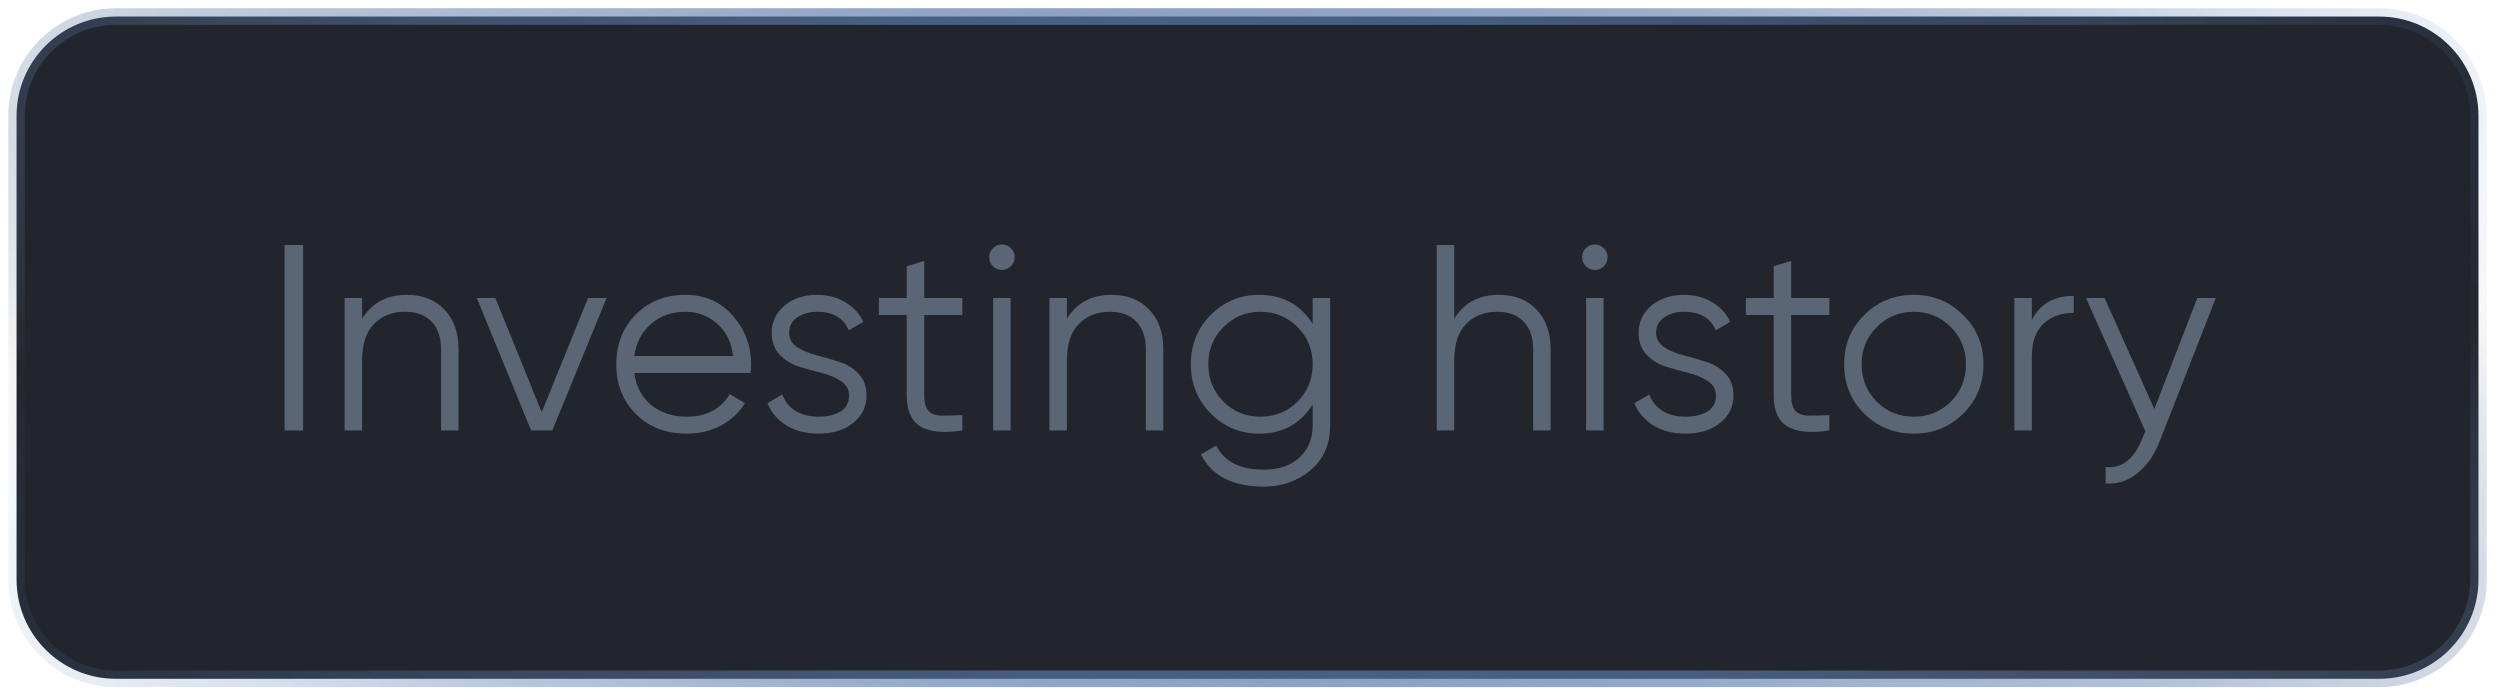
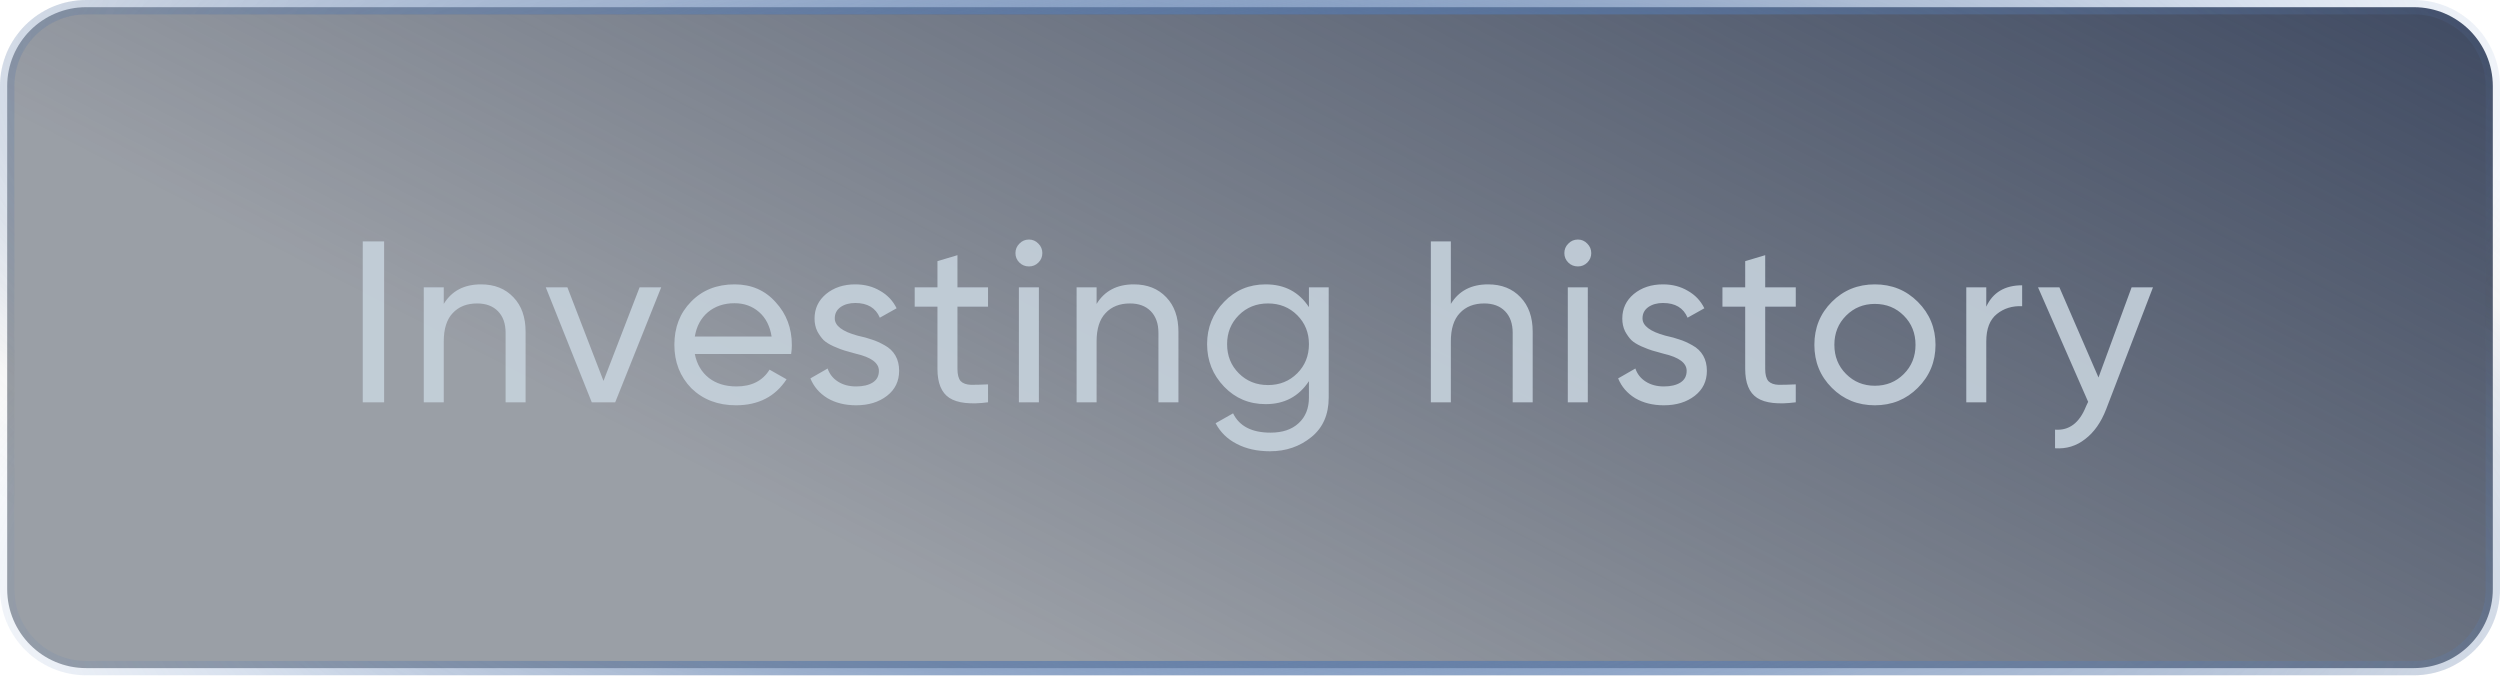
- <svg xmlns="http://www.w3.org/2000/svg" width="151" height="42" viewBox="0 0 151 42" fill="none">
-   <rect x="1" y="1" width="148.7" height="40" rx="6" fill="#22252C" />
-   <path d="M17.188 14.8H18.308V26H17.188V14.8ZM24.559 17.808C25.53 17.808 26.293 18.107 26.847 18.704C27.413 19.291 27.695 20.085 27.695 21.088V26H26.639V21.088C26.639 20.373 26.447 19.819 26.063 19.424C25.69 19.029 25.157 18.832 24.463 18.832C23.695 18.832 23.071 19.077 22.591 19.568C22.111 20.048 21.871 20.795 21.871 21.808V26H20.815V18H21.871V19.248C22.469 18.288 23.365 17.808 24.559 17.808ZM35.519 18H36.639L33.359 26H32.079L28.799 18H29.919L32.719 24.896L35.519 18ZM41.399 17.808C42.583 17.808 43.538 18.229 44.263 19.072C44.999 19.904 45.367 20.891 45.367 22.032C45.367 22.149 45.356 22.315 45.335 22.528H38.311C38.417 23.339 38.759 23.984 39.335 24.464C39.922 24.933 40.642 25.168 41.495 25.168C42.103 25.168 42.626 25.045 43.063 24.8C43.511 24.544 43.847 24.213 44.071 23.808L44.999 24.352C44.647 24.917 44.167 25.365 43.559 25.696C42.951 26.027 42.258 26.192 41.479 26.192C40.22 26.192 39.196 25.797 38.407 25.008C37.617 24.219 37.223 23.216 37.223 22C37.223 20.805 37.612 19.808 38.391 19.008C39.169 18.208 40.172 17.808 41.399 17.808ZM41.399 18.832C40.567 18.832 39.868 19.083 39.303 19.584C38.748 20.075 38.417 20.715 38.311 21.504H44.279C44.172 20.661 43.847 20.005 43.303 19.536C42.759 19.067 42.124 18.832 41.399 18.832ZM47.666 20.096C47.666 20.459 47.826 20.747 48.146 20.96C48.466 21.173 48.855 21.339 49.314 21.456C49.773 21.573 50.231 21.707 50.69 21.856C51.149 21.995 51.538 22.235 51.858 22.576C52.178 22.907 52.338 23.344 52.338 23.888C52.338 24.571 52.066 25.125 51.522 25.552C50.989 25.979 50.295 26.192 49.442 26.192C48.674 26.192 48.018 26.021 47.474 25.68C46.941 25.339 46.567 24.896 46.354 24.352L47.25 23.824C47.399 24.24 47.666 24.571 48.05 24.816C48.445 25.051 48.909 25.168 49.442 25.168C49.965 25.168 50.402 25.067 50.754 24.864C51.106 24.651 51.282 24.325 51.282 23.888C51.282 23.525 51.122 23.237 50.802 23.024C50.482 22.811 50.093 22.645 49.634 22.528C49.175 22.411 48.717 22.283 48.258 22.144C47.799 21.995 47.41 21.755 47.09 21.424C46.77 21.083 46.61 20.64 46.61 20.096C46.61 19.445 46.866 18.901 47.378 18.464C47.901 18.027 48.557 17.808 49.346 17.808C49.997 17.808 50.567 17.957 51.058 18.256C51.549 18.544 51.911 18.939 52.146 19.44L51.266 19.952C50.957 19.205 50.317 18.832 49.346 18.832C48.887 18.832 48.493 18.944 48.162 19.168C47.831 19.381 47.666 19.691 47.666 20.096ZM58.127 19.024H55.823V23.872C55.823 24.309 55.908 24.624 56.079 24.816C56.25 24.997 56.506 25.093 56.847 25.104C57.188 25.104 57.615 25.093 58.127 25.072V26C57.007 26.171 56.164 26.091 55.599 25.76C55.044 25.429 54.767 24.8 54.767 23.872V19.024H53.087V18H54.767V16.08L55.823 15.76V18H58.127V19.024ZM61.059 16.08C60.91 16.229 60.728 16.304 60.515 16.304C60.302 16.304 60.12 16.229 59.971 16.08C59.822 15.931 59.747 15.749 59.747 15.536C59.747 15.323 59.822 15.141 59.971 14.992C60.12 14.843 60.302 14.768 60.515 14.768C60.728 14.768 60.91 14.843 61.059 14.992C61.209 15.141 61.283 15.323 61.283 15.536C61.283 15.749 61.209 15.931 61.059 16.08ZM59.987 26V18H61.043V26H59.987ZM67.128 17.808C68.099 17.808 68.861 18.107 69.416 18.704C69.981 19.291 70.264 20.085 70.264 21.088V26H69.208V21.088C69.208 20.373 69.016 19.819 68.632 19.424C68.259 19.029 67.725 18.832 67.032 18.832C66.264 18.832 65.64 19.077 65.16 19.568C64.68 20.048 64.44 20.795 64.44 21.808V26H63.384V18H64.44V19.248C65.037 18.288 65.933 17.808 67.128 17.808ZM79.286 18H80.342V25.68C80.342 26.832 79.947 27.739 79.158 28.4C78.369 29.061 77.425 29.392 76.326 29.392C74.449 29.392 73.185 28.741 72.534 27.44L73.462 26.912C73.942 27.883 74.897 28.368 76.326 28.368C77.243 28.368 77.963 28.123 78.486 27.632C79.019 27.152 79.286 26.501 79.286 25.68V24.432C78.55 25.605 77.473 26.192 76.054 26.192C74.913 26.192 73.937 25.787 73.126 24.976C72.326 24.165 71.926 23.173 71.926 22C71.926 20.827 72.326 19.835 73.126 19.024C73.937 18.213 74.913 17.808 76.054 17.808C77.473 17.808 78.55 18.395 79.286 19.568V18ZM73.894 24.256C74.502 24.864 75.249 25.168 76.134 25.168C77.019 25.168 77.766 24.864 78.374 24.256C78.982 23.637 79.286 22.885 79.286 22C79.286 21.115 78.982 20.368 78.374 19.76C77.766 19.141 77.019 18.832 76.134 18.832C75.249 18.832 74.502 19.141 73.894 19.76C73.286 20.368 72.982 21.115 72.982 22C72.982 22.885 73.286 23.637 73.894 24.256ZM90.522 17.808C91.493 17.808 92.255 18.107 92.81 18.704C93.375 19.291 93.658 20.085 93.658 21.088V26H92.602V21.088C92.602 20.373 92.41 19.819 92.026 19.424C91.653 19.029 91.119 18.832 90.426 18.832C89.658 18.832 89.034 19.077 88.554 19.568C88.074 20.048 87.834 20.795 87.834 21.808V26H86.778V14.8H87.834V19.248C88.431 18.288 89.327 17.808 90.522 17.808ZM96.872 16.08C96.722 16.229 96.541 16.304 96.328 16.304C96.114 16.304 95.933 16.229 95.784 16.08C95.634 15.931 95.56 15.749 95.56 15.536C95.56 15.323 95.634 15.141 95.784 14.992C95.933 14.843 96.114 14.768 96.328 14.768C96.541 14.768 96.722 14.843 96.872 14.992C97.021 15.141 97.096 15.323 97.096 15.536C97.096 15.749 97.021 15.931 96.872 16.08ZM95.8 26V18H96.856V26H95.8ZM100.029 20.096C100.029 20.459 100.189 20.747 100.509 20.96C100.829 21.173 101.218 21.339 101.677 21.456C102.135 21.573 102.594 21.707 103.053 21.856C103.511 21.995 103.901 22.235 104.221 22.576C104.541 22.907 104.701 23.344 104.701 23.888C104.701 24.571 104.429 25.125 103.885 25.552C103.351 25.979 102.658 26.192 101.805 26.192C101.037 26.192 100.381 26.021 99.837 25.68C99.303 25.339 98.93 24.896 98.717 24.352L99.613 23.824C99.762 24.24 100.029 24.571 100.413 24.816C100.807 25.051 101.271 25.168 101.805 25.168C102.327 25.168 102.765 25.067 103.117 24.864C103.469 24.651 103.645 24.325 103.645 23.888C103.645 23.525 103.485 23.237 103.165 23.024C102.845 22.811 102.455 22.645 101.997 22.528C101.538 22.411 101.079 22.283 100.621 22.144C100.162 21.995 99.773 21.755 99.453 21.424C99.133 21.083 98.973 20.64 98.973 20.096C98.973 19.445 99.229 18.901 99.741 18.464C100.263 18.027 100.919 17.808 101.709 17.808C102.359 17.808 102.93 17.957 103.421 18.256C103.911 18.544 104.274 18.939 104.509 19.44L103.629 19.952C103.319 19.205 102.679 18.832 101.709 18.832C101.25 18.832 100.855 18.944 100.525 19.168C100.194 19.381 100.029 19.691 100.029 20.096ZM110.49 19.024H108.186V23.872C108.186 24.309 108.271 24.624 108.442 24.816C108.612 24.997 108.868 25.093 109.21 25.104C109.551 25.104 109.978 25.093 110.49 25.072V26C109.37 26.171 108.527 26.091 107.962 25.76C107.407 25.429 107.13 24.8 107.13 23.872V19.024H105.45V18H107.13V16.08L108.186 15.76V18H110.49V19.024ZM118.569 24.992C117.759 25.792 116.767 26.192 115.593 26.192C114.42 26.192 113.423 25.792 112.601 24.992C111.791 24.181 111.385 23.184 111.385 22C111.385 20.816 111.791 19.824 112.601 19.024C113.423 18.213 114.42 17.808 115.593 17.808C116.767 17.808 117.759 18.213 118.569 19.024C119.391 19.824 119.801 20.816 119.801 22C119.801 23.184 119.391 24.181 118.569 24.992ZM113.353 24.256C113.961 24.864 114.708 25.168 115.593 25.168C116.479 25.168 117.225 24.864 117.833 24.256C118.441 23.637 118.745 22.885 118.745 22C118.745 21.115 118.441 20.368 117.833 19.76C117.225 19.141 116.479 18.832 115.593 18.832C114.708 18.832 113.961 19.141 113.353 19.76C112.745 20.368 112.441 21.115 112.441 22C112.441 22.885 112.745 23.637 113.353 24.256ZM122.724 19.328C123.215 18.357 124.058 17.872 125.252 17.872V18.896C124.527 18.896 123.924 19.109 123.444 19.536C122.964 19.963 122.724 20.635 122.724 21.552V26H121.668V18H122.724V19.328ZM132.716 18H133.836L130.412 26.736C130.103 27.525 129.66 28.144 129.084 28.592C128.519 29.051 127.884 29.253 127.18 29.2V28.208C128.14 28.315 128.871 27.76 129.372 26.544L129.58 26.048L125.996 18H127.116L130.124 24.704L132.716 18Z" fill="#5A6575" />
-   <rect x="1" y="1" width="148.7" height="40" rx="6" stroke="url(#paint0_radial_556_102000)" stroke-opacity="0.5" />
-   <rect x="1" y="1" width="148.7" height="40" rx="6" stroke="url(#paint1_radial_556_102000)" />
-   <rect x="1" y="1" width="148.7" height="40" rx="6" stroke="url(#paint2_radial_556_102000)" />
+ <svg xmlns="http://www.w3.org/2000/svg" width="174" height="47" viewBox="0 0 174 47" fill="none">
+   <rect x="0.5" y="0.5" width="173" height="46" rx="5.5" fill="url(#paint0_linear_1062_9068)" />
+   <path opacity="0.9" d="M25.247 28V16.8H26.735V28H25.247ZM33.477 19.792C34.416 19.792 35.168 20.091 35.733 20.688C36.299 21.275 36.581 22.075 36.581 23.088V28H35.19V23.168C35.19 22.528 35.014 22.027 34.661 21.664C34.309 21.301 33.824 21.12 33.206 21.12C32.491 21.12 31.925 21.344 31.509 21.792C31.093 22.229 30.886 22.885 30.886 23.76V28H29.494V20H30.886V21.152C31.44 20.245 32.304 19.792 33.477 19.792ZM42.003 26.512L44.515 20H46.019L42.819 28H41.187L37.987 20H39.491L42.003 26.512ZM55.064 24.64H48.36C48.499 25.344 48.824 25.899 49.336 26.304C49.848 26.699 50.488 26.896 51.256 26.896C52.312 26.896 53.08 26.507 53.56 25.728L54.744 26.4C53.955 27.605 52.782 28.208 51.224 28.208C49.965 28.208 48.931 27.813 48.12 27.024C47.331 26.213 46.936 25.205 46.936 24C46.936 22.784 47.325 21.781 48.104 20.992C48.883 20.192 49.891 19.792 51.128 19.792C52.301 19.792 53.256 20.208 53.992 21.04C54.739 21.851 55.112 22.843 55.112 24.016C55.112 24.219 55.096 24.427 55.064 24.64ZM51.128 21.104C50.392 21.104 49.773 21.312 49.272 21.728C48.782 22.144 48.477 22.709 48.36 23.424H53.704C53.587 22.688 53.294 22.117 52.824 21.712C52.355 21.307 51.789 21.104 51.128 21.104ZM58.1 22.16C58.1 22.672 58.628 23.072 59.684 23.36C60.078 23.445 60.409 23.536 60.676 23.632C60.953 23.717 61.252 23.851 61.572 24.032C61.903 24.213 62.153 24.453 62.324 24.752C62.495 25.051 62.58 25.403 62.58 25.808C62.58 26.533 62.297 27.115 61.732 27.552C61.166 27.989 60.452 28.208 59.588 28.208C58.82 28.208 58.153 28.043 57.588 27.712C57.033 27.371 56.639 26.912 56.404 26.336L57.604 25.648C57.732 26.032 57.972 26.336 58.324 26.56C58.676 26.784 59.097 26.896 59.588 26.896C60.068 26.896 60.452 26.805 60.74 26.624C61.028 26.443 61.172 26.171 61.172 25.808C61.172 25.264 60.644 24.869 59.588 24.624C59.236 24.528 58.969 24.453 58.788 24.4C58.606 24.347 58.356 24.251 58.036 24.112C57.727 23.973 57.492 23.829 57.332 23.68C57.172 23.52 57.023 23.312 56.884 23.056C56.756 22.789 56.692 22.496 56.692 22.176C56.692 21.483 56.959 20.912 57.492 20.464C58.036 20.016 58.713 19.792 59.524 19.792C60.175 19.792 60.751 19.941 61.252 20.24C61.764 20.528 62.148 20.933 62.404 21.456L61.236 22.112C60.948 21.429 60.377 21.088 59.524 21.088C59.118 21.088 58.777 21.184 58.5 21.376C58.233 21.568 58.1 21.829 58.1 22.16ZM68.767 20V21.344H66.639V25.68C66.639 26.075 66.714 26.357 66.863 26.528C67.023 26.688 67.263 26.773 67.583 26.784C67.903 26.784 68.298 26.773 68.767 26.752V28C67.541 28.16 66.645 28.059 66.079 27.696C65.525 27.333 65.247 26.661 65.247 25.68V21.344H63.663V20H65.247V18.176L66.639 17.76V20H68.767ZM71.619 18.544C71.353 18.544 71.129 18.453 70.947 18.272C70.766 18.091 70.675 17.872 70.675 17.616C70.675 17.36 70.766 17.141 70.947 16.96C71.129 16.768 71.353 16.672 71.619 16.672C71.875 16.672 72.094 16.768 72.275 16.96C72.457 17.141 72.547 17.36 72.547 17.616C72.547 17.872 72.457 18.091 72.275 18.272C72.094 18.453 71.875 18.544 71.619 18.544ZM72.307 28H70.915V20H72.307V28ZM78.915 19.792C79.854 19.792 80.606 20.091 81.171 20.688C81.736 21.275 82.019 22.075 82.019 23.088V28H80.627V23.168C80.627 22.528 80.451 22.027 80.099 21.664C79.747 21.301 79.262 21.12 78.643 21.12C77.928 21.12 77.363 21.344 76.947 21.792C76.531 22.229 76.323 22.885 76.323 23.76V28H74.931V20H76.323V21.152C76.878 20.245 77.742 19.792 78.915 19.792ZM91.102 21.376V20H92.478V27.664C92.478 28.848 92.078 29.765 91.278 30.416C90.468 31.077 89.508 31.408 88.398 31.408C87.502 31.408 86.729 31.237 86.078 30.896C85.428 30.565 84.937 30.085 84.606 29.456L85.822 28.768C86.26 29.664 87.129 30.112 88.43 30.112C89.262 30.112 89.913 29.893 90.382 29.456C90.862 29.019 91.102 28.421 91.102 27.664V26.528C90.398 27.595 89.396 28.128 88.094 28.128C86.942 28.128 85.977 27.723 85.198 26.912C84.409 26.091 84.014 25.104 84.014 23.952C84.014 22.8 84.409 21.819 85.198 21.008C85.977 20.197 86.942 19.792 88.094 19.792C89.406 19.792 90.409 20.32 91.102 21.376ZM91.102 23.952C91.102 23.152 90.83 22.48 90.286 21.936C89.742 21.392 89.065 21.12 88.254 21.12C87.444 21.12 86.766 21.392 86.222 21.936C85.678 22.48 85.406 23.152 85.406 23.952C85.406 24.763 85.678 25.44 86.222 25.984C86.766 26.528 87.444 26.8 88.254 26.8C89.065 26.8 89.742 26.528 90.286 25.984C90.83 25.44 91.102 24.763 91.102 23.952ZM103.571 19.792C104.51 19.792 105.262 20.091 105.827 20.688C106.393 21.275 106.675 22.075 106.675 23.088V28H105.283V23.168C105.283 22.528 105.107 22.027 104.755 21.664C104.403 21.301 103.918 21.12 103.299 21.12C102.585 21.12 102.019 21.344 101.603 21.792C101.187 22.229 100.979 22.885 100.979 23.76V28H99.587V16.8H100.979V21.152C101.534 20.245 102.398 19.792 103.571 19.792ZM109.823 18.544C109.556 18.544 109.332 18.453 109.151 18.272C108.969 18.091 108.879 17.872 108.879 17.616C108.879 17.36 108.969 17.141 109.151 16.96C109.332 16.768 109.556 16.672 109.823 16.672C110.079 16.672 110.297 16.768 110.479 16.96C110.66 17.141 110.751 17.36 110.751 17.616C110.751 17.872 110.66 18.091 110.479 18.272C110.297 18.453 110.079 18.544 109.823 18.544ZM110.511 28H109.119V20H110.511V28ZM114.319 22.16C114.319 22.672 114.847 23.072 115.903 23.36C116.297 23.445 116.628 23.536 116.895 23.632C117.172 23.717 117.471 23.851 117.791 24.032C118.121 24.213 118.372 24.453 118.543 24.752C118.713 25.051 118.799 25.403 118.799 25.808C118.799 26.533 118.516 27.115 117.951 27.552C117.385 27.989 116.671 28.208 115.807 28.208C115.039 28.208 114.372 28.043 113.807 27.712C113.252 27.371 112.857 26.912 112.623 26.336L113.823 25.648C113.951 26.032 114.191 26.336 114.543 26.56C114.895 26.784 115.316 26.896 115.807 26.896C116.287 26.896 116.671 26.805 116.959 26.624C117.247 26.443 117.391 26.171 117.391 25.808C117.391 25.264 116.863 24.869 115.807 24.624C115.455 24.528 115.188 24.453 115.007 24.4C114.825 24.347 114.575 24.251 114.255 24.112C113.945 23.973 113.711 23.829 113.551 23.68C113.391 23.52 113.241 23.312 113.103 23.056C112.975 22.789 112.911 22.496 112.911 22.176C112.911 21.483 113.177 20.912 113.711 20.464C114.255 20.016 114.932 19.792 115.743 19.792C116.393 19.792 116.969 19.941 117.471 20.24C117.983 20.528 118.367 20.933 118.623 21.456L117.455 22.112C117.167 21.429 116.596 21.088 115.743 21.088C115.337 21.088 114.996 21.184 114.719 21.376C114.452 21.568 114.319 21.829 114.319 22.16ZM124.986 20V21.344H122.858V25.68C122.858 26.075 122.933 26.357 123.082 26.528C123.242 26.688 123.482 26.773 123.802 26.784C124.122 26.784 124.517 26.773 124.986 26.752V28C123.759 28.16 122.863 28.059 122.298 27.696C121.743 27.333 121.466 26.661 121.466 25.68V21.344H119.882V20H121.466V18.176L122.858 17.76V20H124.986ZM133.48 26.992C132.669 27.803 131.672 28.208 130.488 28.208C129.304 28.208 128.307 27.803 127.496 26.992C126.685 26.181 126.28 25.184 126.28 24C126.28 22.816 126.685 21.819 127.496 21.008C128.307 20.197 129.304 19.792 130.488 19.792C131.672 19.792 132.669 20.197 133.48 21.008C134.301 21.829 134.712 22.827 134.712 24C134.712 25.173 134.301 26.171 133.48 26.992ZM130.488 26.848C131.288 26.848 131.96 26.576 132.504 26.032C133.048 25.488 133.32 24.811 133.32 24C133.32 23.189 133.048 22.512 132.504 21.968C131.96 21.424 131.288 21.152 130.488 21.152C129.699 21.152 129.032 21.424 128.488 21.968C127.944 22.512 127.672 23.189 127.672 24C127.672 24.811 127.944 25.488 128.488 26.032C129.032 26.576 129.699 26.848 130.488 26.848ZM138.245 20V21.344C138.704 20.352 139.536 19.856 140.741 19.856V21.312C140.058 21.28 139.472 21.461 138.981 21.856C138.49 22.251 138.245 22.885 138.245 23.76V28H136.853V20H138.245ZM146.055 26.272L148.359 20H149.847L146.583 28.496C146.231 29.403 145.745 30.091 145.127 30.56C144.519 31.04 143.82 31.253 143.031 31.2V29.904C144.012 29.979 144.732 29.435 145.191 28.272L145.335 27.968L141.847 20H143.335L146.055 26.272Z" fill="#C5D1DC" />
+   <rect x="0.5" y="0.5" width="173" height="46" rx="5.5" stroke="url(#paint1_radial_1062_9068)" stroke-opacity="0.5" />
+   <rect x="0.5" y="0.5" width="173" height="46" rx="5.5" stroke="url(#paint2_radial_1062_9068)" />
+   <rect x="0.5" y="0.5" width="173" height="46" rx="5.5" stroke="url(#paint3_radial_1062_9068)" />
  <defs>
-     <radialGradient id="paint0_radial_556_102000" cx="0" cy="0" r="1" gradientUnits="userSpaceOnUse" gradientTransform="translate(75.3499 21) rotate(-163.684) scale(98.8516 41.5003)">
+     <linearGradient id="paint0_linear_1062_9068" x1="-8.378" y1="3.795" x2="31.335" y2="-73.397" gradientUnits="userSpaceOnUse">
+       <stop stop-color="#363F4E" stop-opacity="0.5" />
+       <stop offset="1" stop-color="#3F4A62" />
+     </linearGradient>
+     <radialGradient id="paint1_radial_1062_9068" cx="0" cy="0" r="1" gradientUnits="userSpaceOnUse" gradientTransform="translate(87 23.5) rotate(-163.62) scale(115.709 48.7469)">
      <stop stop-color="#050505" />
      <stop offset="1" stop-color="#525252" stop-opacity="0" />
    </radialGradient>
-     <radialGradient id="paint1_radial_556_102000" cx="0" cy="0" r="1" gradientUnits="userSpaceOnUse" gradientTransform="translate(75.3499 21) rotate(13.0186) scale(91.5736 29.2052)">
+     <radialGradient id="paint2_radial_1062_9068" cx="0" cy="0" r="1" gradientUnits="userSpaceOnUse" gradientTransform="translate(87 23.5) rotate(13.0708) scale(107.177 34.3088)">
      <stop stop-color="#6D99DB" />
      <stop offset="1" stop-color="#6D99DB" stop-opacity="0" />
    </radialGradient>
-     <radialGradient id="paint2_radial_556_102000" cx="0" cy="0" r="1" gradientUnits="userSpaceOnUse" gradientTransform="translate(75.3498 21) rotate(165.417) scale(84.2 30.6665)">
+     <radialGradient id="paint3_radial_1062_9068" cx="0" cy="0" r="1" gradientUnits="userSpaceOnUse" gradientTransform="translate(87 23.5) rotate(165.359) scale(98.5521 36.0236)">
      <stop stop-color="#587EB7" />
      <stop offset="1" stop-color="#587EB7" stop-opacity="0" />
    </radialGradient>
  </defs>
</svg>
